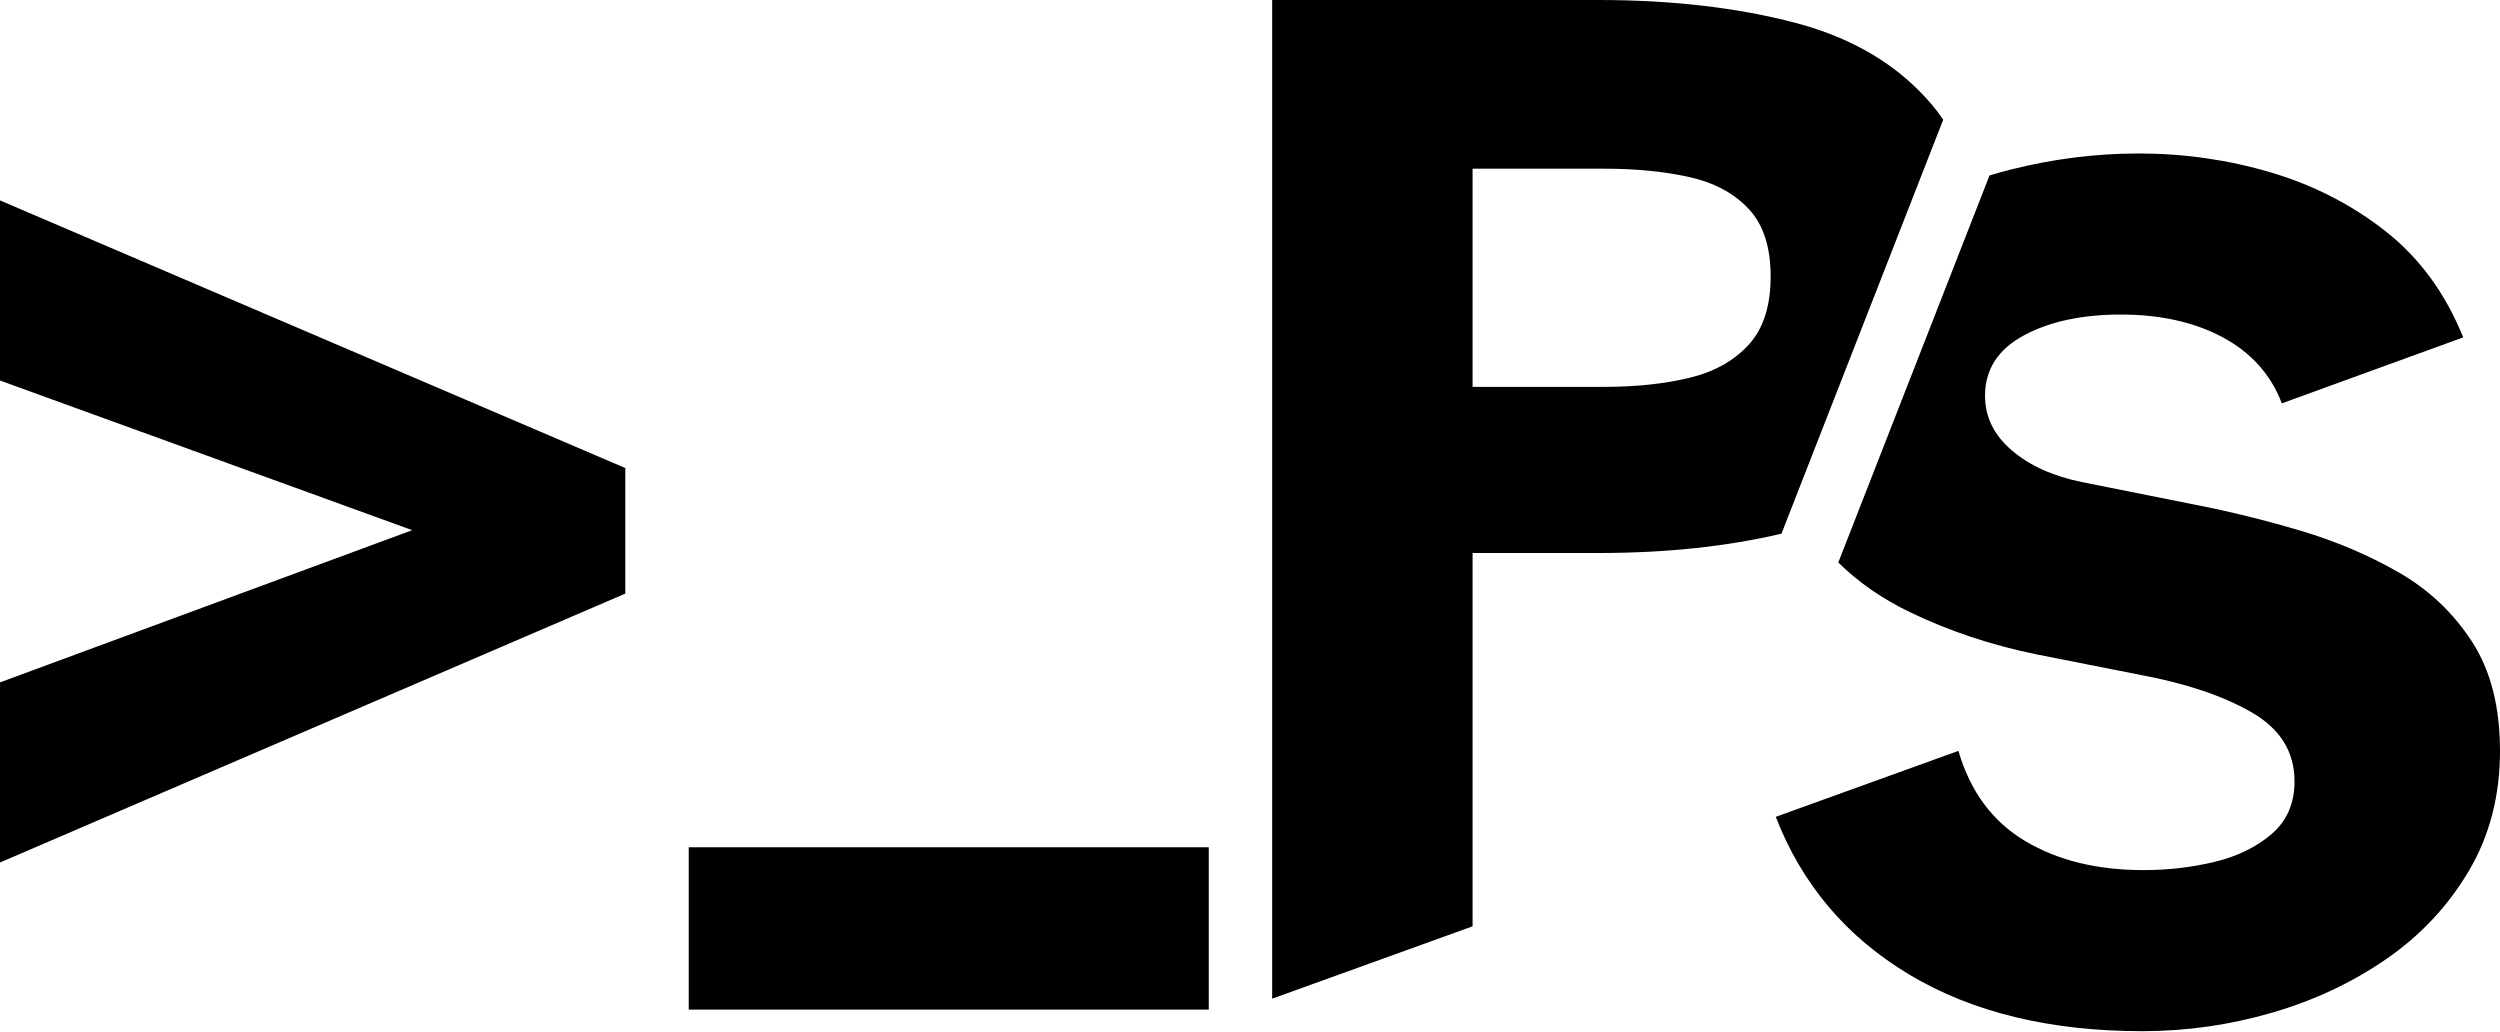
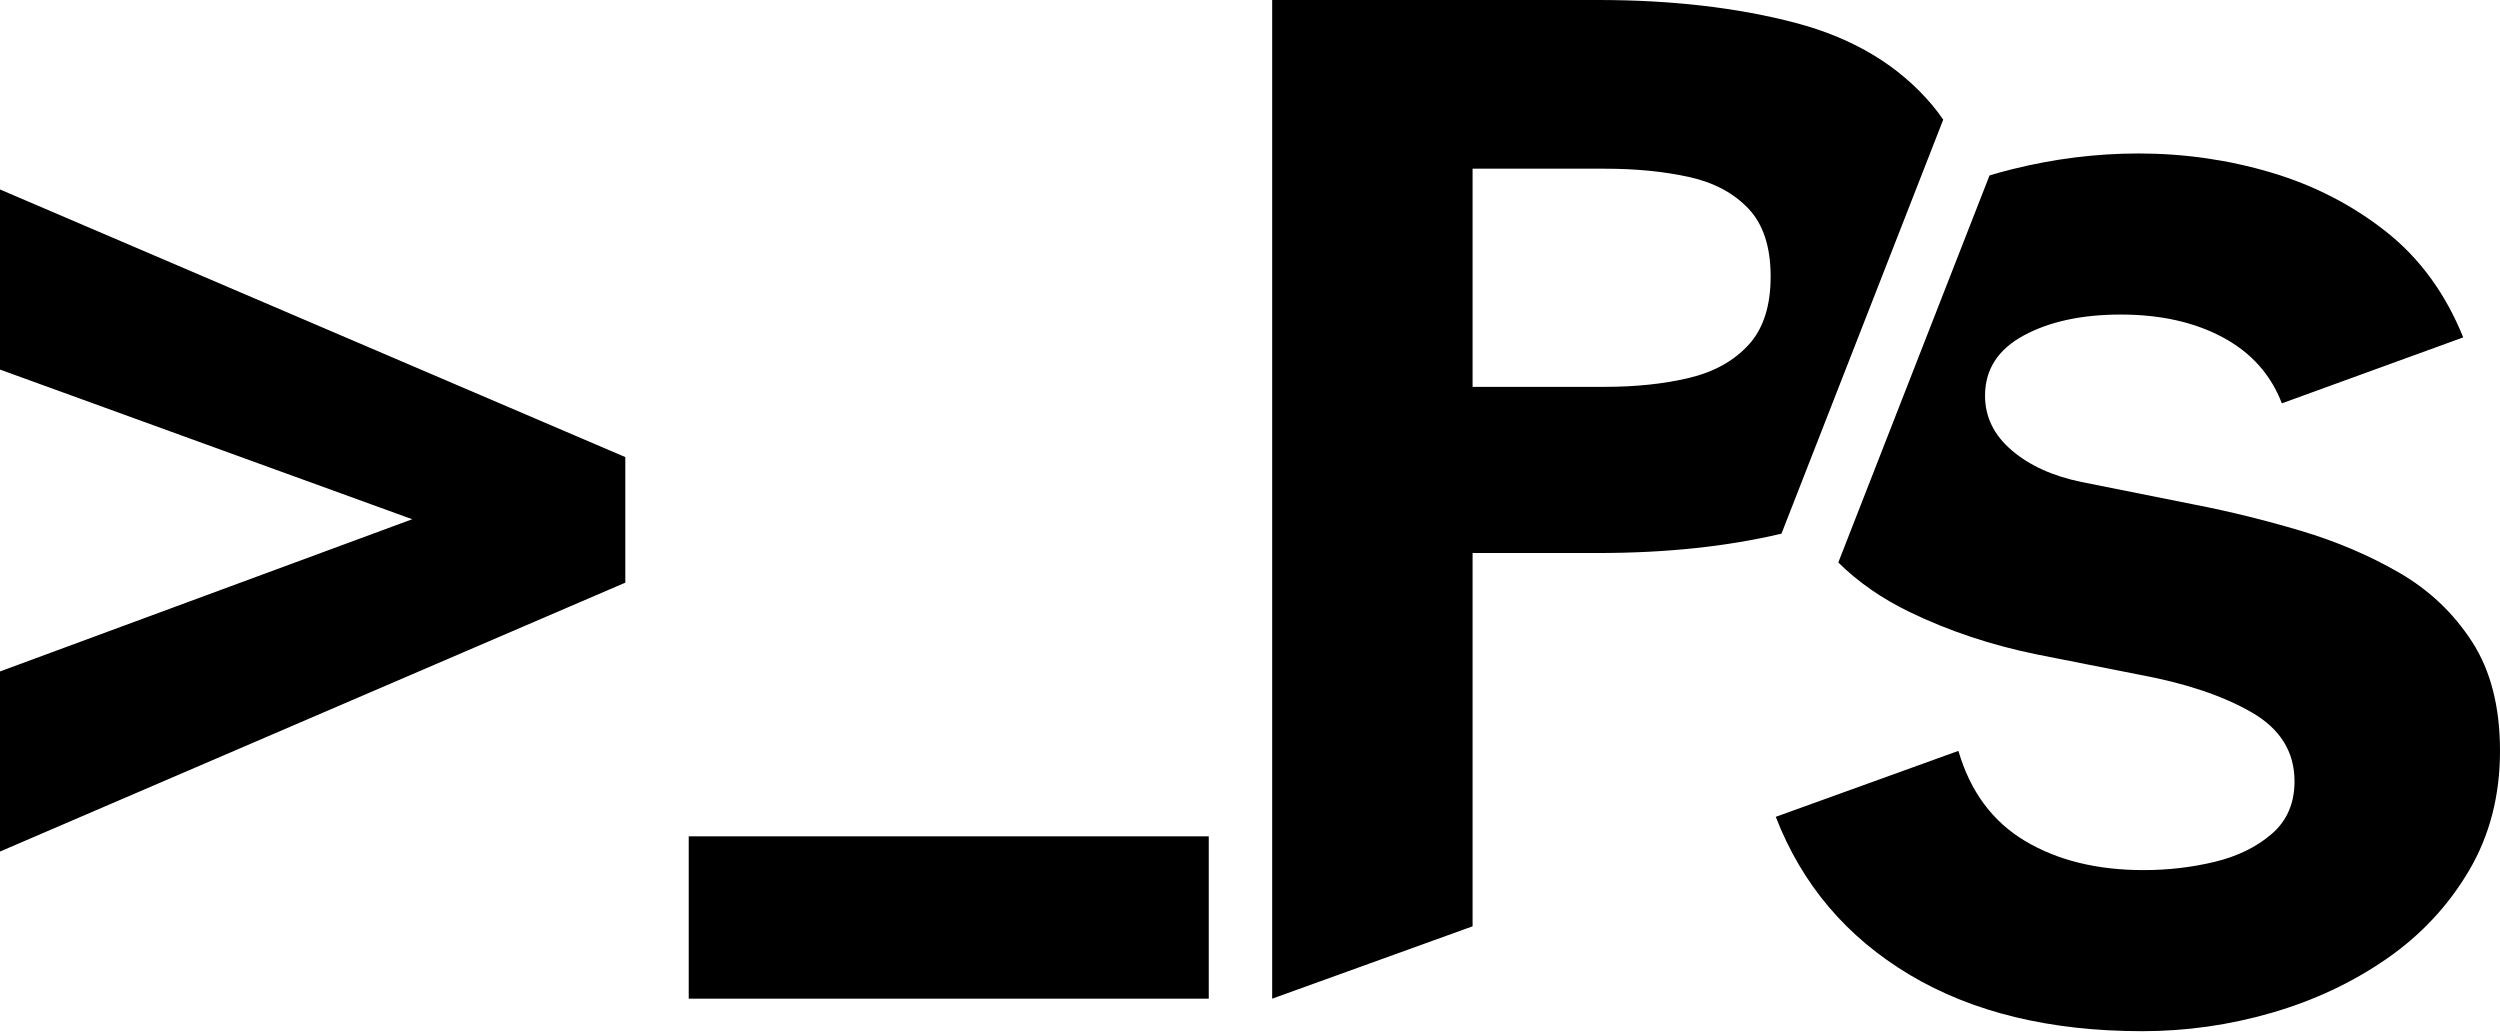
<svg xmlns="http://www.w3.org/2000/svg" viewBox="40 -668 1971.03 813" role="img" aria-label="Peter Stieg">
-   <path fill="currentColor" d="M40 12 533 -200V-299L40 -510V-368L365 -250L40 -130ZM583 128H993V0H583Z M1043 119.37 1201 62.32V-232H1300Q1380.11 -232 1444.54 -247.26L1572.06 -573.65Q1568.04 -579.6 1563.5 -585Q1524 -632 1455.5 -650Q1387 -668 1300 -668H1043V119.37ZM1729.03 145Q1781.03 145 1831.03 130.5Q1881.03 116 1921.53 88Q1962.03 60 1986.53 18.5Q2011.03 -23 2011.03 -76Q2011.03 -128 1989.03 -162Q1967.03 -196 1931.53 -216.5Q1896.03 -237 1854.03 -249.5Q1812.03 -262 1771.03 -270L1681.03 -288Q1647.03 -295 1626.03 -313Q1605.03 -331 1605.03 -356Q1605.03 -387 1635.53 -403.5Q1666.03 -420 1712.03 -420Q1759.03 -420 1792.53 -402Q1826.03 -384 1839.03 -350L1982.03 -402Q1961.03 -454 1921.03 -485.5Q1881.03 -517 1830.53 -532Q1780.03 -547 1726.03 -547Q1676.03 -547 1626.03 -534.5Q1617.16 -532.28 1608.56 -529.67L1489.33 -224.52Q1512.87 -201.31 1545.53 -185.5Q1592.03 -163 1646.03 -152L1727.03 -136Q1781.03 -126 1815.03 -106.5Q1849.03 -87 1849.03 -52Q1849.03 -26 1831.03 -10.5Q1813.03 5 1786.03 11.5Q1759.03 18 1730.03 18Q1675.03 18 1636.53 -5Q1598.03 -28 1584.03 -76L1440.03 -24Q1471.03 56 1545.53 100.5Q1620.03 145 1729.03 145ZM1201 -363V-535H1305Q1342 -535 1371.5 -528.5Q1401 -522 1418.5 -503.5Q1436 -485 1436 -450Q1436 -415 1418.5 -396Q1401 -377 1371.5 -370Q1342 -363 1305 -363Z" />
+   <path fill="currentColor" d="M40 3.37 533 -208.63V-307.63L40 -518.63V-376.63L365 -258.63L40 -138.63ZM583 119.37H993V-8.63H583Z M1043 119.37 1201 62.32V-232H1300Q1380.11 -232 1444.54 -247.26L1572.06 -573.65Q1568.04 -579.6 1563.5 -585Q1524 -632 1455.5 -650Q1387 -668 1300 -668H1043V119.37ZM1729.03 145Q1781.03 145 1831.03 130.5Q1881.03 116 1921.53 88Q1962.03 60 1986.53 18.5Q2011.03 -23 2011.03 -76Q2011.03 -128 1989.03 -162Q1967.03 -196 1931.53 -216.5Q1896.03 -237 1854.03 -249.5Q1812.03 -262 1771.03 -270L1681.03 -288Q1647.03 -295 1626.03 -313Q1605.03 -331 1605.03 -356Q1605.03 -387 1635.53 -403.5Q1666.03 -420 1712.03 -420Q1759.03 -420 1792.53 -402Q1826.03 -384 1839.03 -350L1982.03 -402Q1961.03 -454 1921.03 -485.5Q1881.03 -517 1830.53 -532Q1780.03 -547 1726.03 -547Q1676.03 -547 1626.03 -534.5Q1617.16 -532.28 1608.56 -529.67L1489.33 -224.52Q1512.87 -201.31 1545.53 -185.5Q1592.03 -163 1646.03 -152L1727.03 -136Q1781.03 -126 1815.03 -106.5Q1849.03 -87 1849.03 -52Q1849.03 -26 1831.03 -10.5Q1813.03 5 1786.03 11.5Q1759.03 18 1730.03 18Q1675.03 18 1636.53 -5Q1598.03 -28 1584.03 -76L1440.03 -24Q1471.03 56 1545.53 100.5Q1620.03 145 1729.03 145ZM1201 -363V-535H1305Q1342 -535 1371.5 -528.5Q1401 -522 1418.5 -503.5Q1436 -485 1436 -450Q1436 -415 1418.5 -396Q1401 -377 1371.5 -370Q1342 -363 1305 -363Z" />
</svg>
